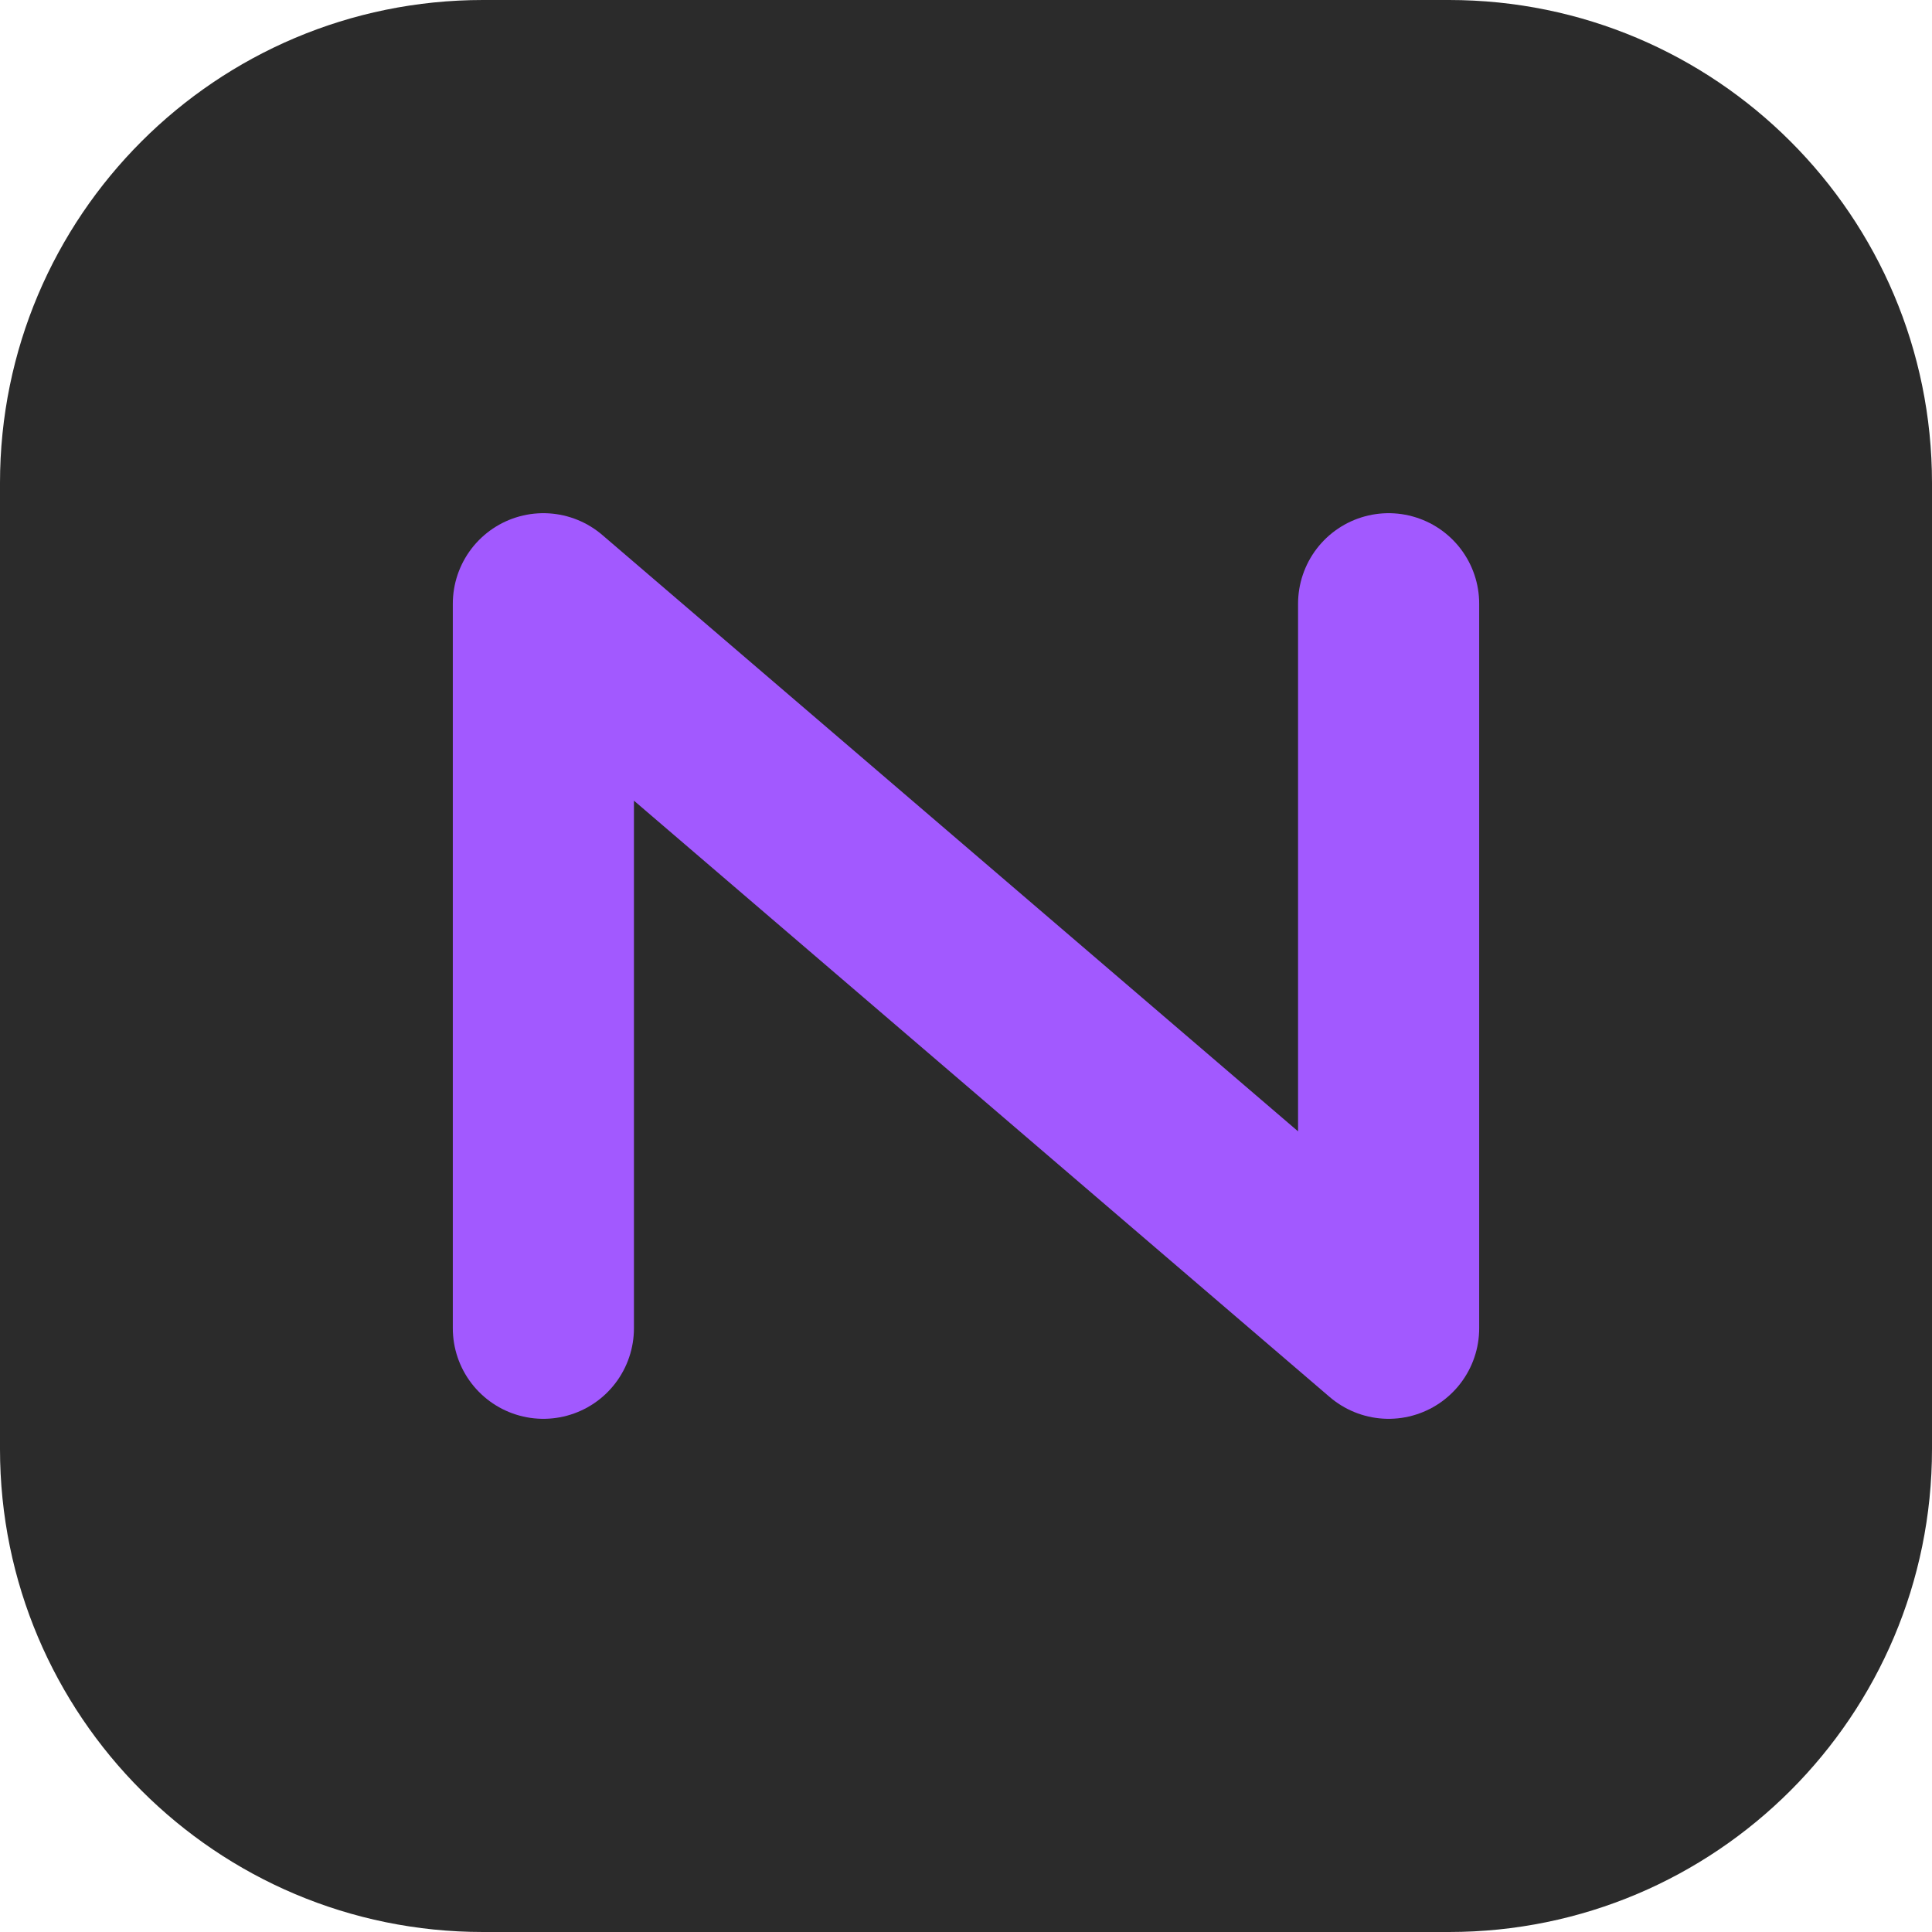
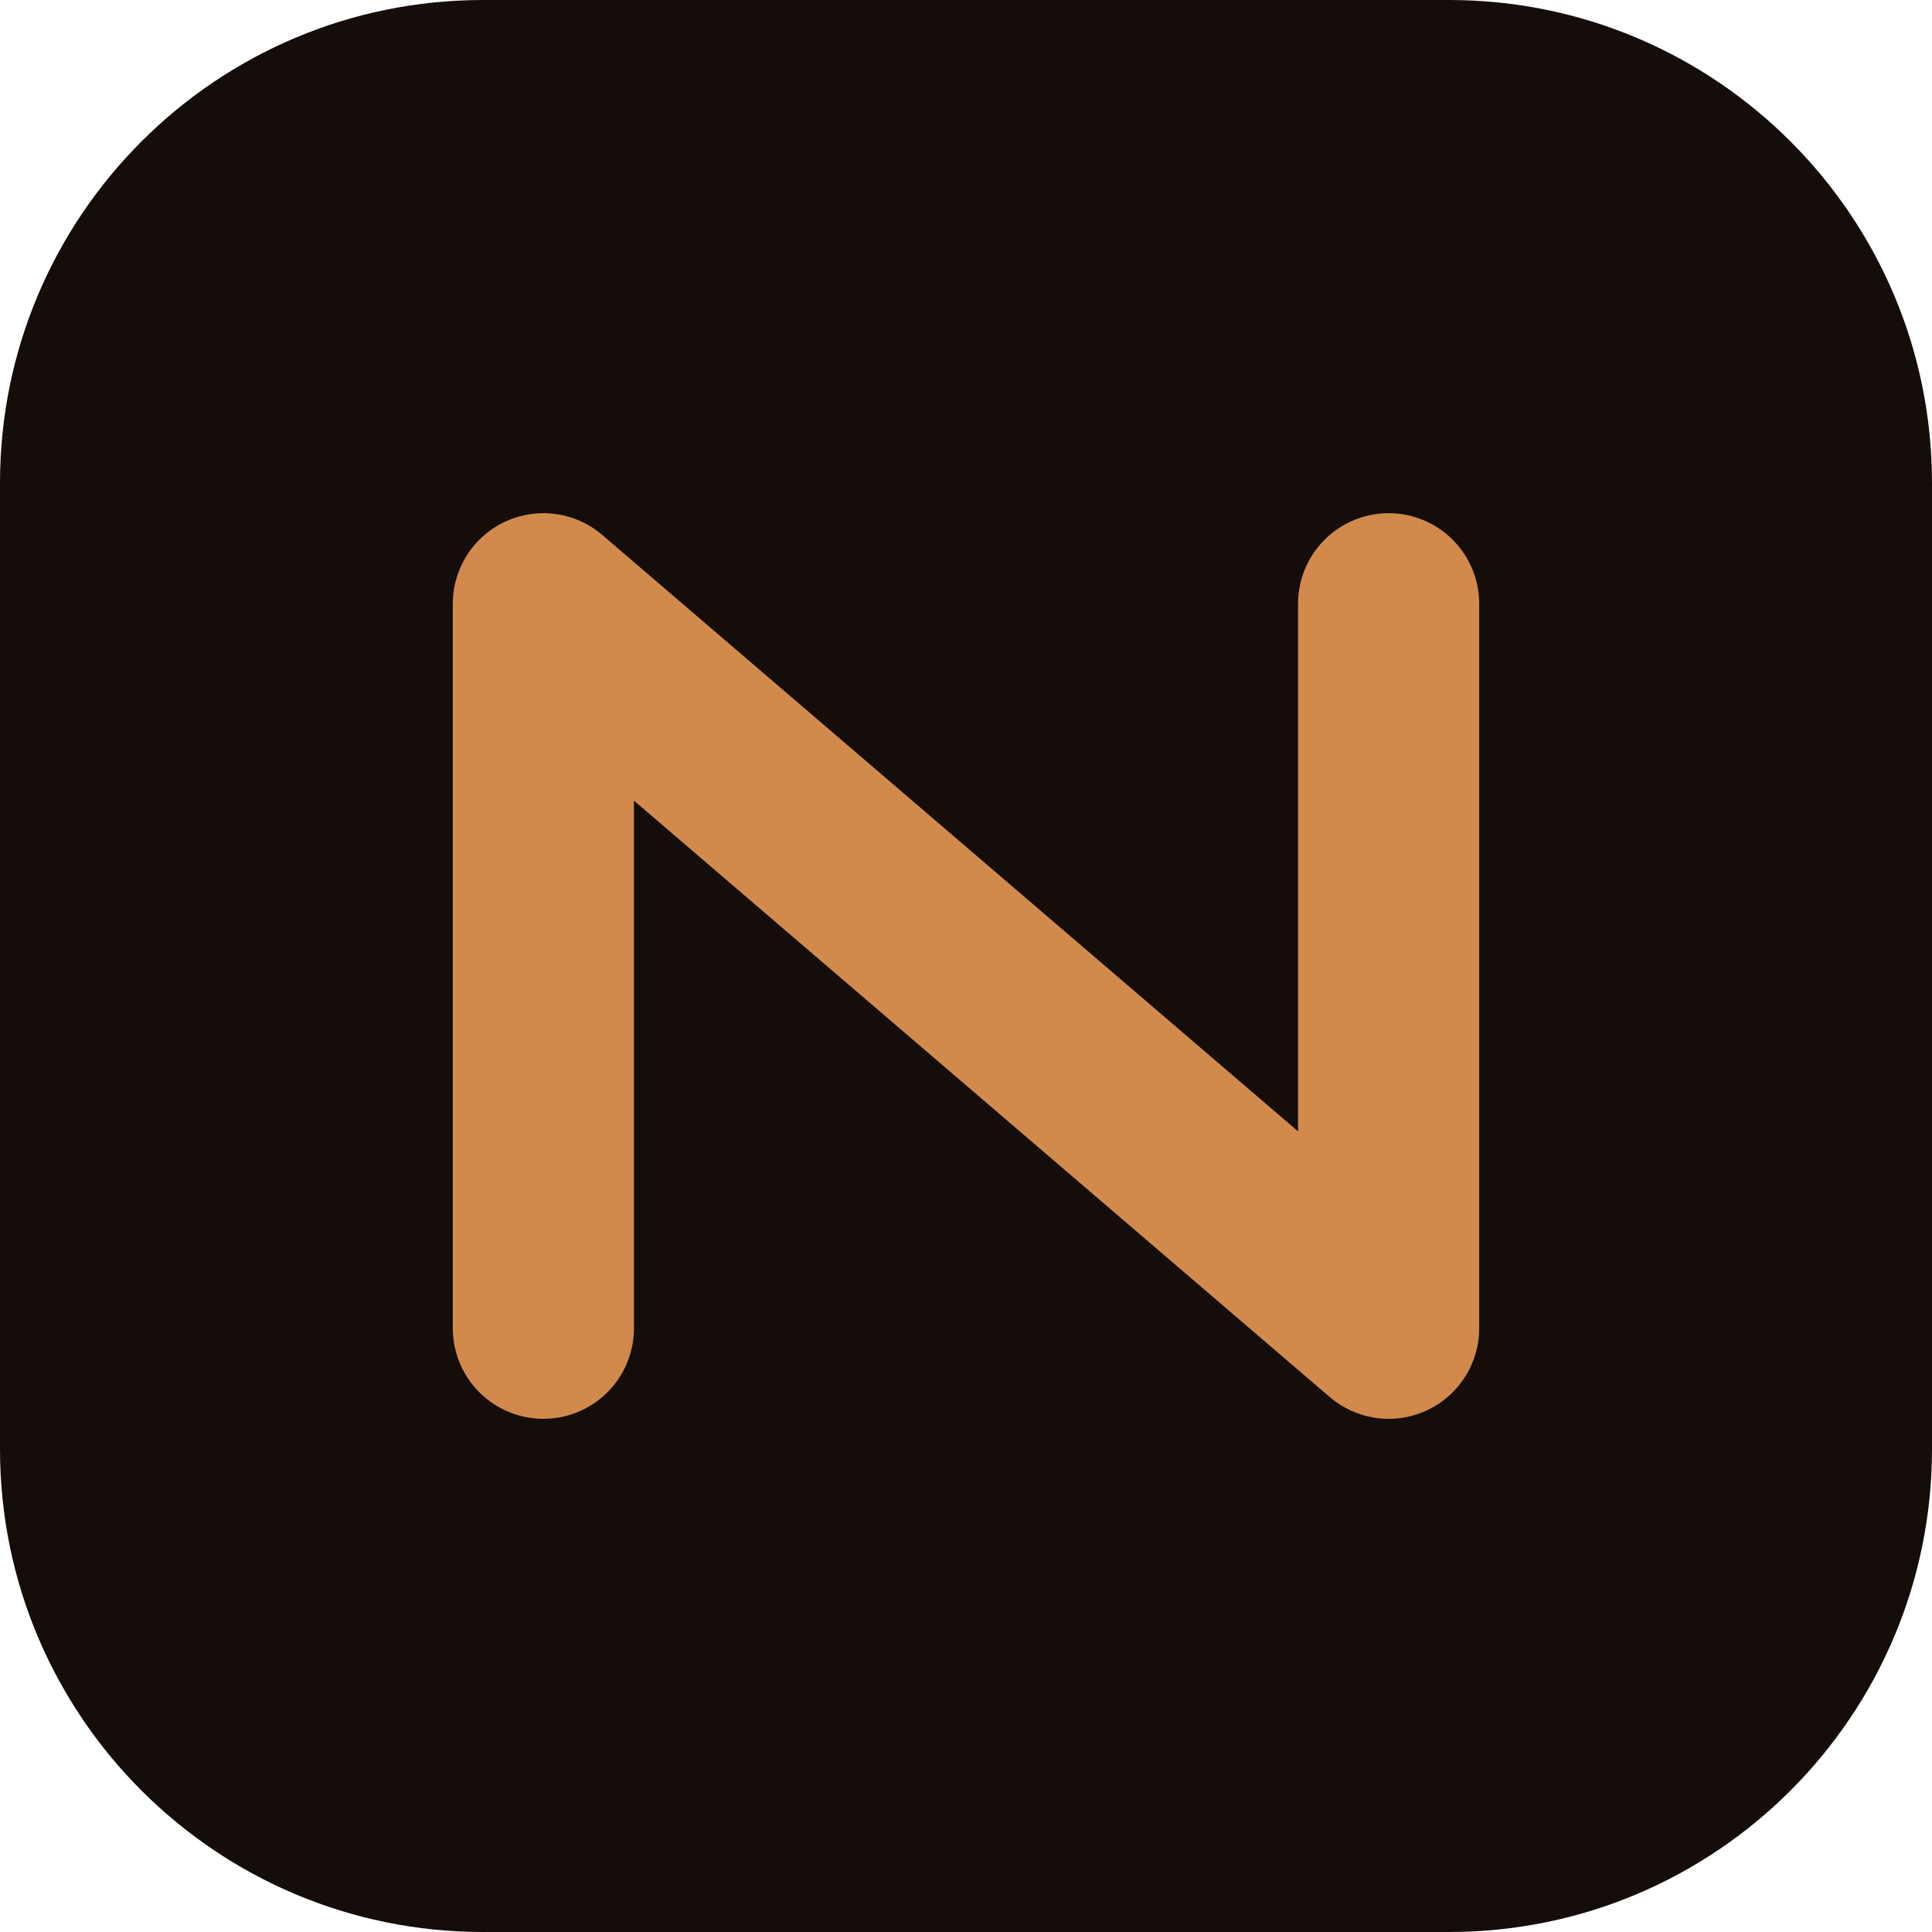
<svg xmlns="http://www.w3.org/2000/svg" viewBox="0 0 32 32" role="img" aria-labelledby="t">
-   <rect width="32" height="32" rx="8" fill="#2b2b2b" />
-   <path d="M9 22V10l14 12V10" fill="none" stroke="#a259ff" stroke-width="3" stroke-linecap="round" stroke-linejoin="round" />
+   <rect width="32" height="32" rx="8" fill="#140d0a" />
+   <path d="M9 22V10l14 12V10" fill="none" stroke="#d28a4c" stroke-width="3" stroke-linecap="round" stroke-linejoin="round" />
</svg>
